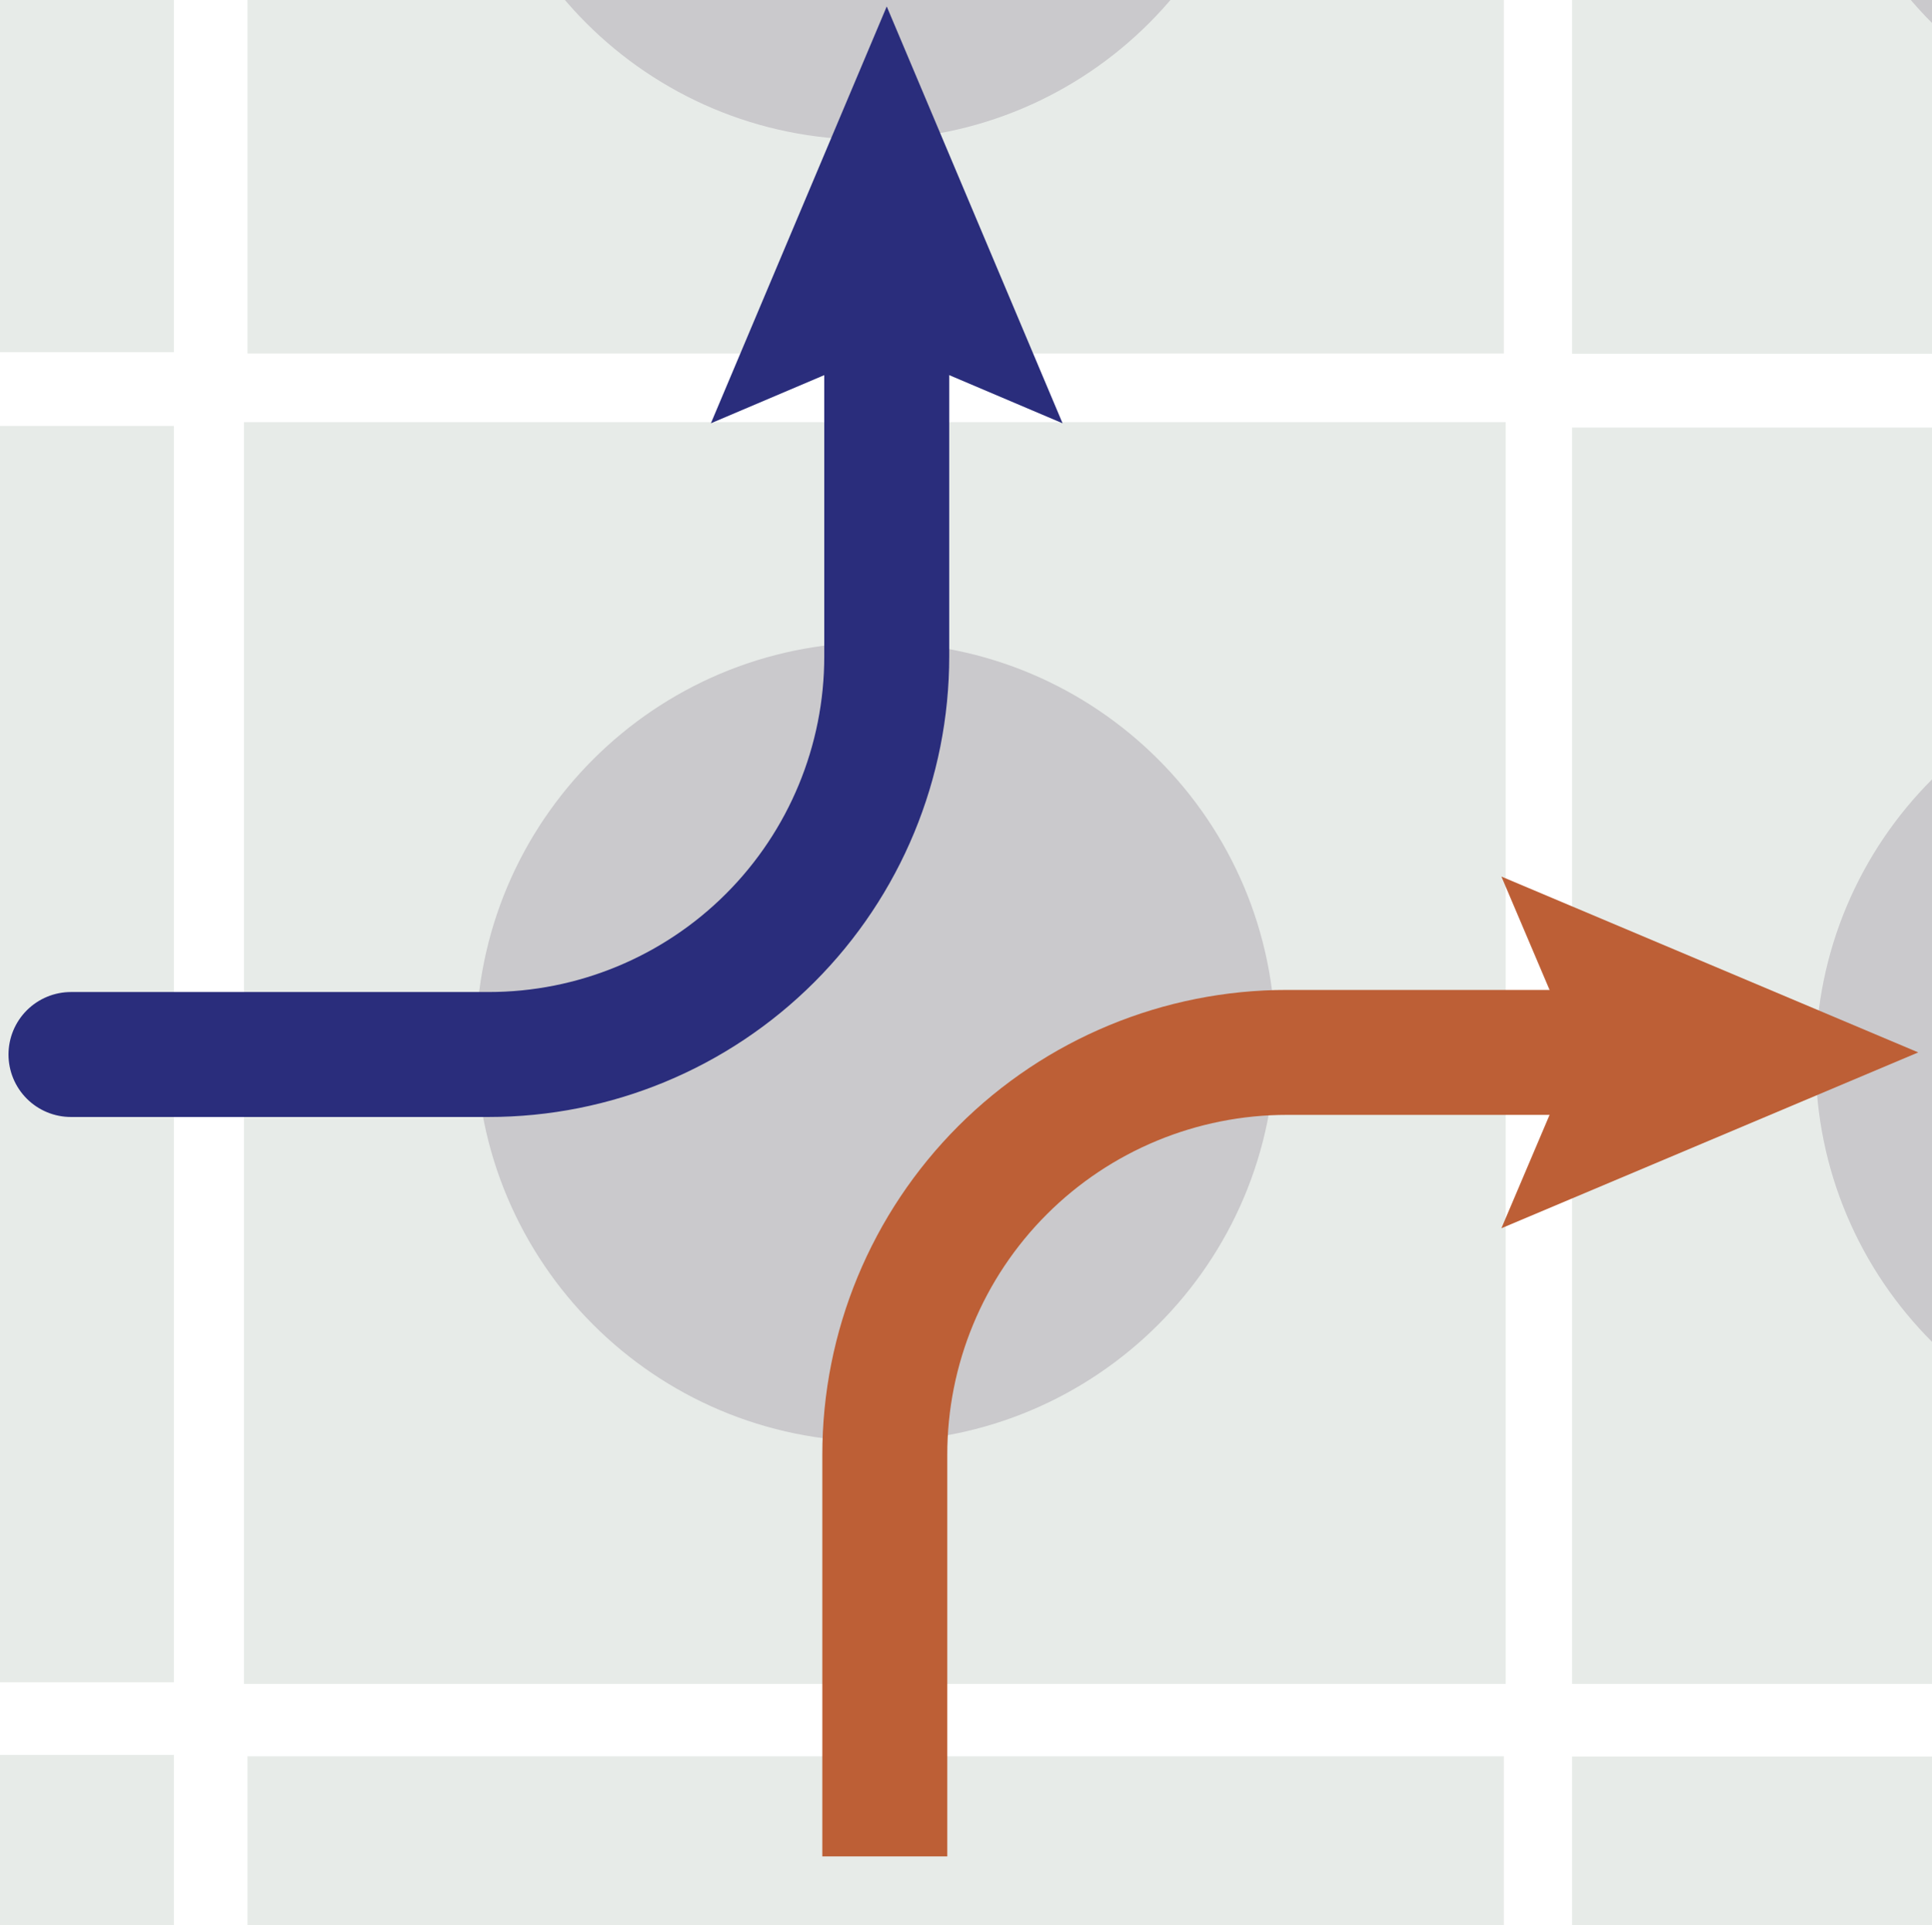
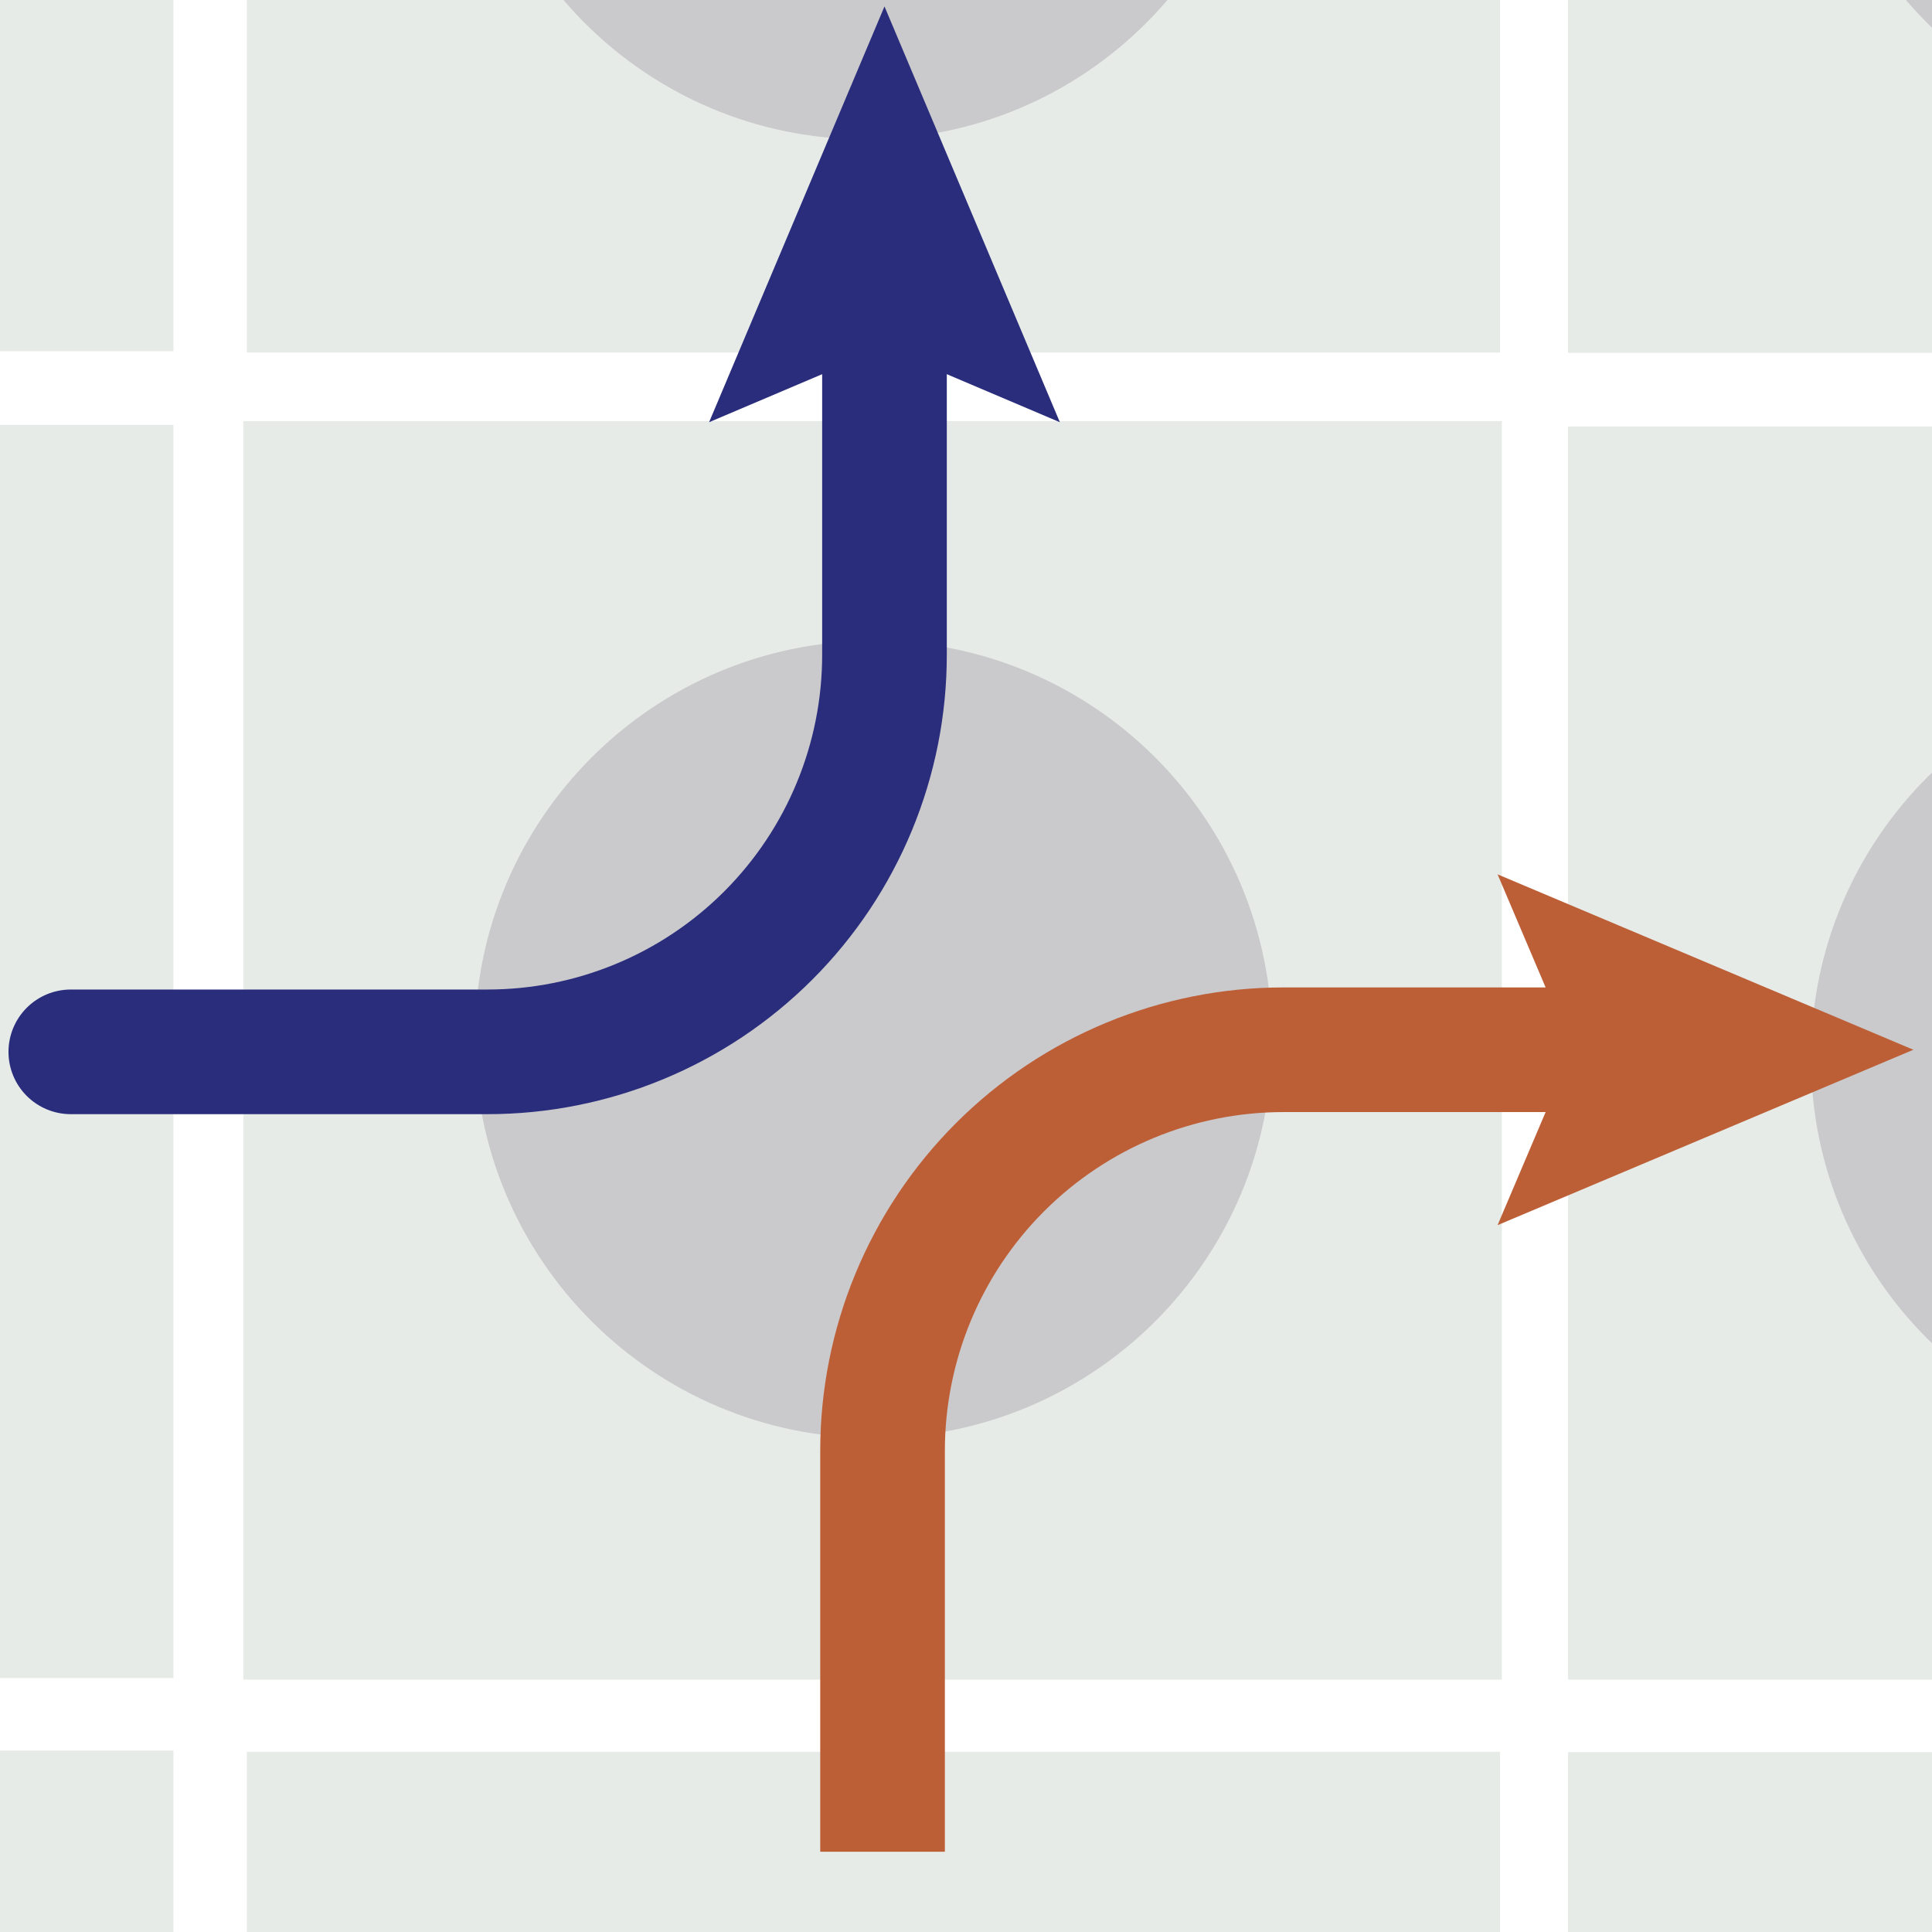
- <svg xmlns="http://www.w3.org/2000/svg" id="Layer_1" data-name="Layer 1" viewBox="0 0 154.543 154.029">
+ <svg xmlns="http://www.w3.org/2000/svg" id="Layer_1" data-name="Layer 1" viewBox="0 0 155 155">
  <defs>
    <style>
      .cls-1 {
        fill: #e7ebe8;
      }

      .cls-2 {
        fill: #cac9cc;
      }

      .cls-3, .cls-5 {
        fill: none;
        stroke-width: 10px;
      }

      .cls-3 {
        stroke: #bd5f36;
        stroke-miterlimit: 10;
      }

      .cls-4 {
        fill: #bd5f36;
      }

      .cls-5 {
        stroke: #2a2d7c;
        stroke-linecap: round;
        stroke-linejoin: round;
      }

      .cls-6 {
        fill: #2a2d7c;
      }
    </style>
  </defs>
  <rect class="cls-1" x="19.521" y="33.784" width="100.971" height="100.971" />
  <circle class="cls-2" cx="70.074" cy="83.387" r="31.981" />
  <rect class="cls-1" x="-86.622" y="-72.359" width="100.539" height="100.539" />
  <rect class="cls-1" x="19.804" y="-72.251" width="100.539" height="100.539" />
  <rect class="cls-1" x="125.804" y="-72.23" width="100.539" height="100.539" />
  <rect class="cls-1" x="-86.622" y="34.087" width="100.539" height="100.539" />
  <rect class="cls-1" x="125.804" y="34.216" width="100.539" height="100.539" />
  <rect class="cls-1" x="-86.622" y="140.437" width="100.539" height="100.539" />
  <rect class="cls-1" x="19.804" y="140.545" width="100.539" height="100.539" />
  <rect class="cls-1" x="125.804" y="140.566" width="100.54" height="100.539" />
  <circle class="cls-2" cx="69.435" cy="-20.666" r="31.845" />
  <circle class="cls-2" cx="177.137" cy="-20.666" r="31.845" />
  <circle class="cls-2" cx="177.137" cy="84.876" r="31.845" />
  <g>
    <path class="cls-3" d="M130.82,84.219H103a32.176,32.176,0,0,0-32.195,32.194v32.147" />
    <polygon class="cls-4" points="120.147 70.147 126.126 84.219 120.147 98.291 153.505 84.219 120.147 70.147" />
  </g>
  <g>
    <path class="cls-5" d="M70.96,23.201v29.319a31.848,31.848,0,0,1-31.867,31.867H5.68" />
    <polygon class="cls-6" points="56.888 33.874 70.96 27.896 85.031 33.874 70.96 0.516 56.888 33.874" />
  </g>
</svg>
